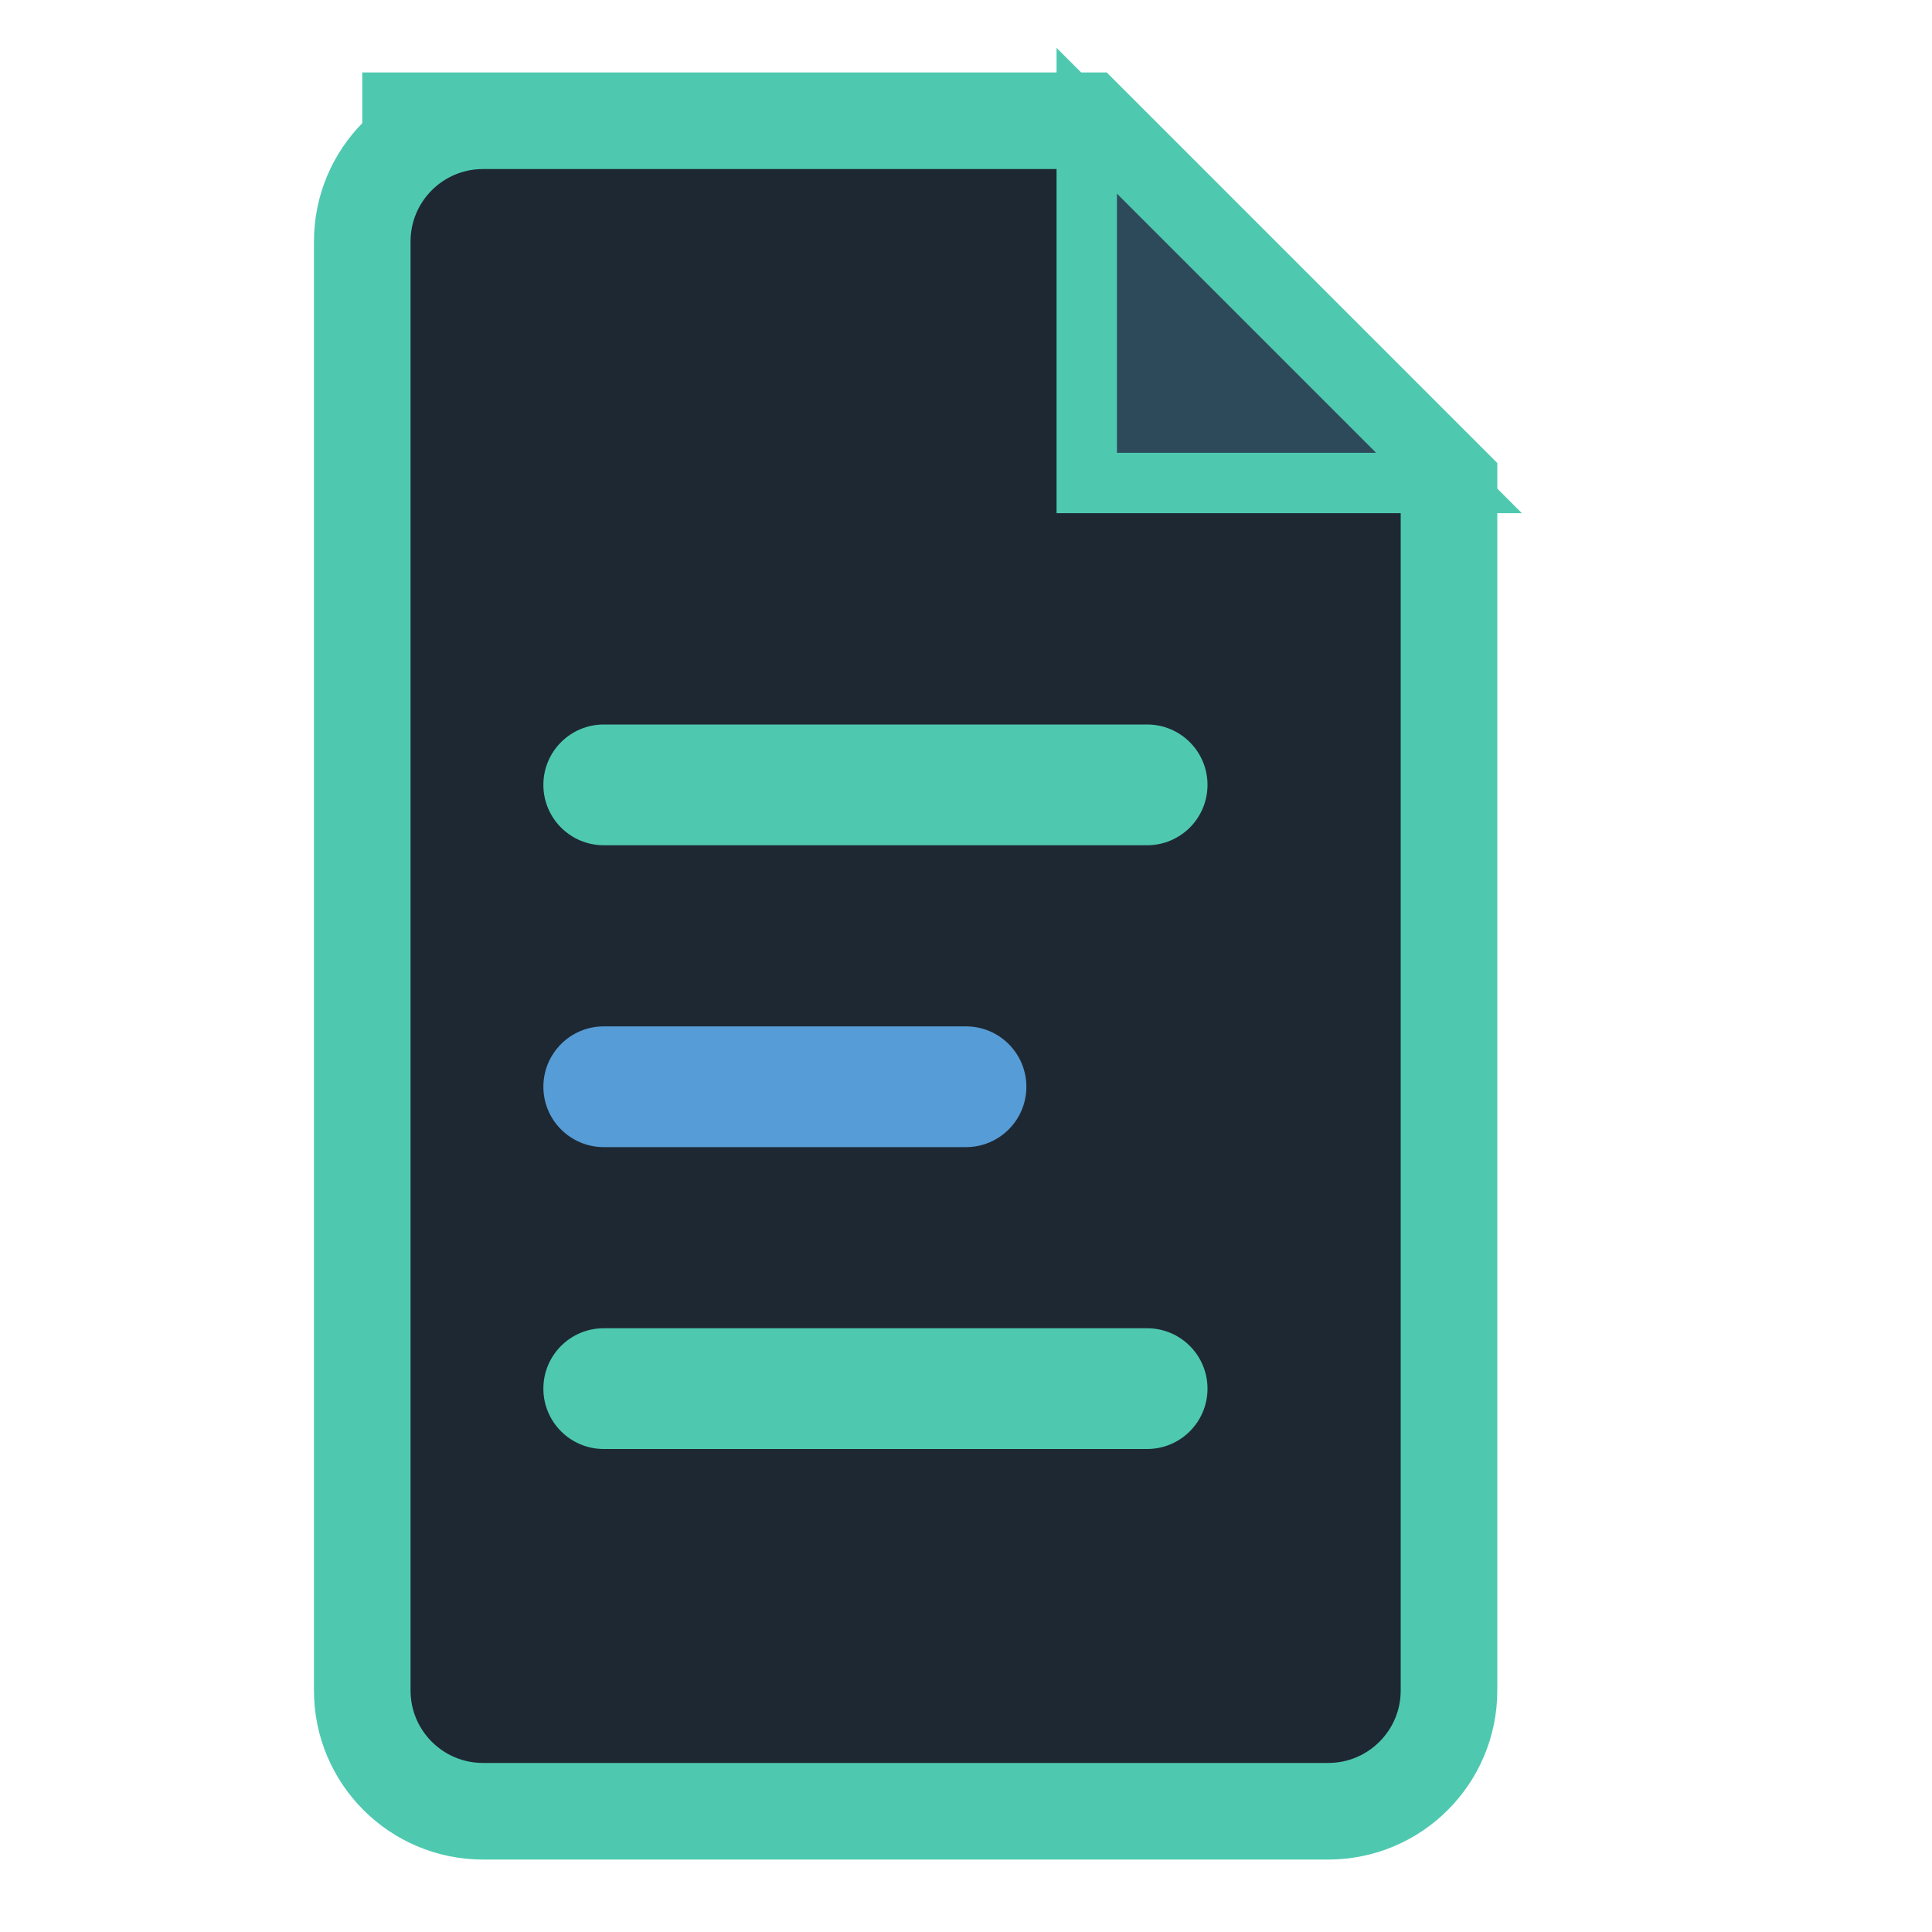
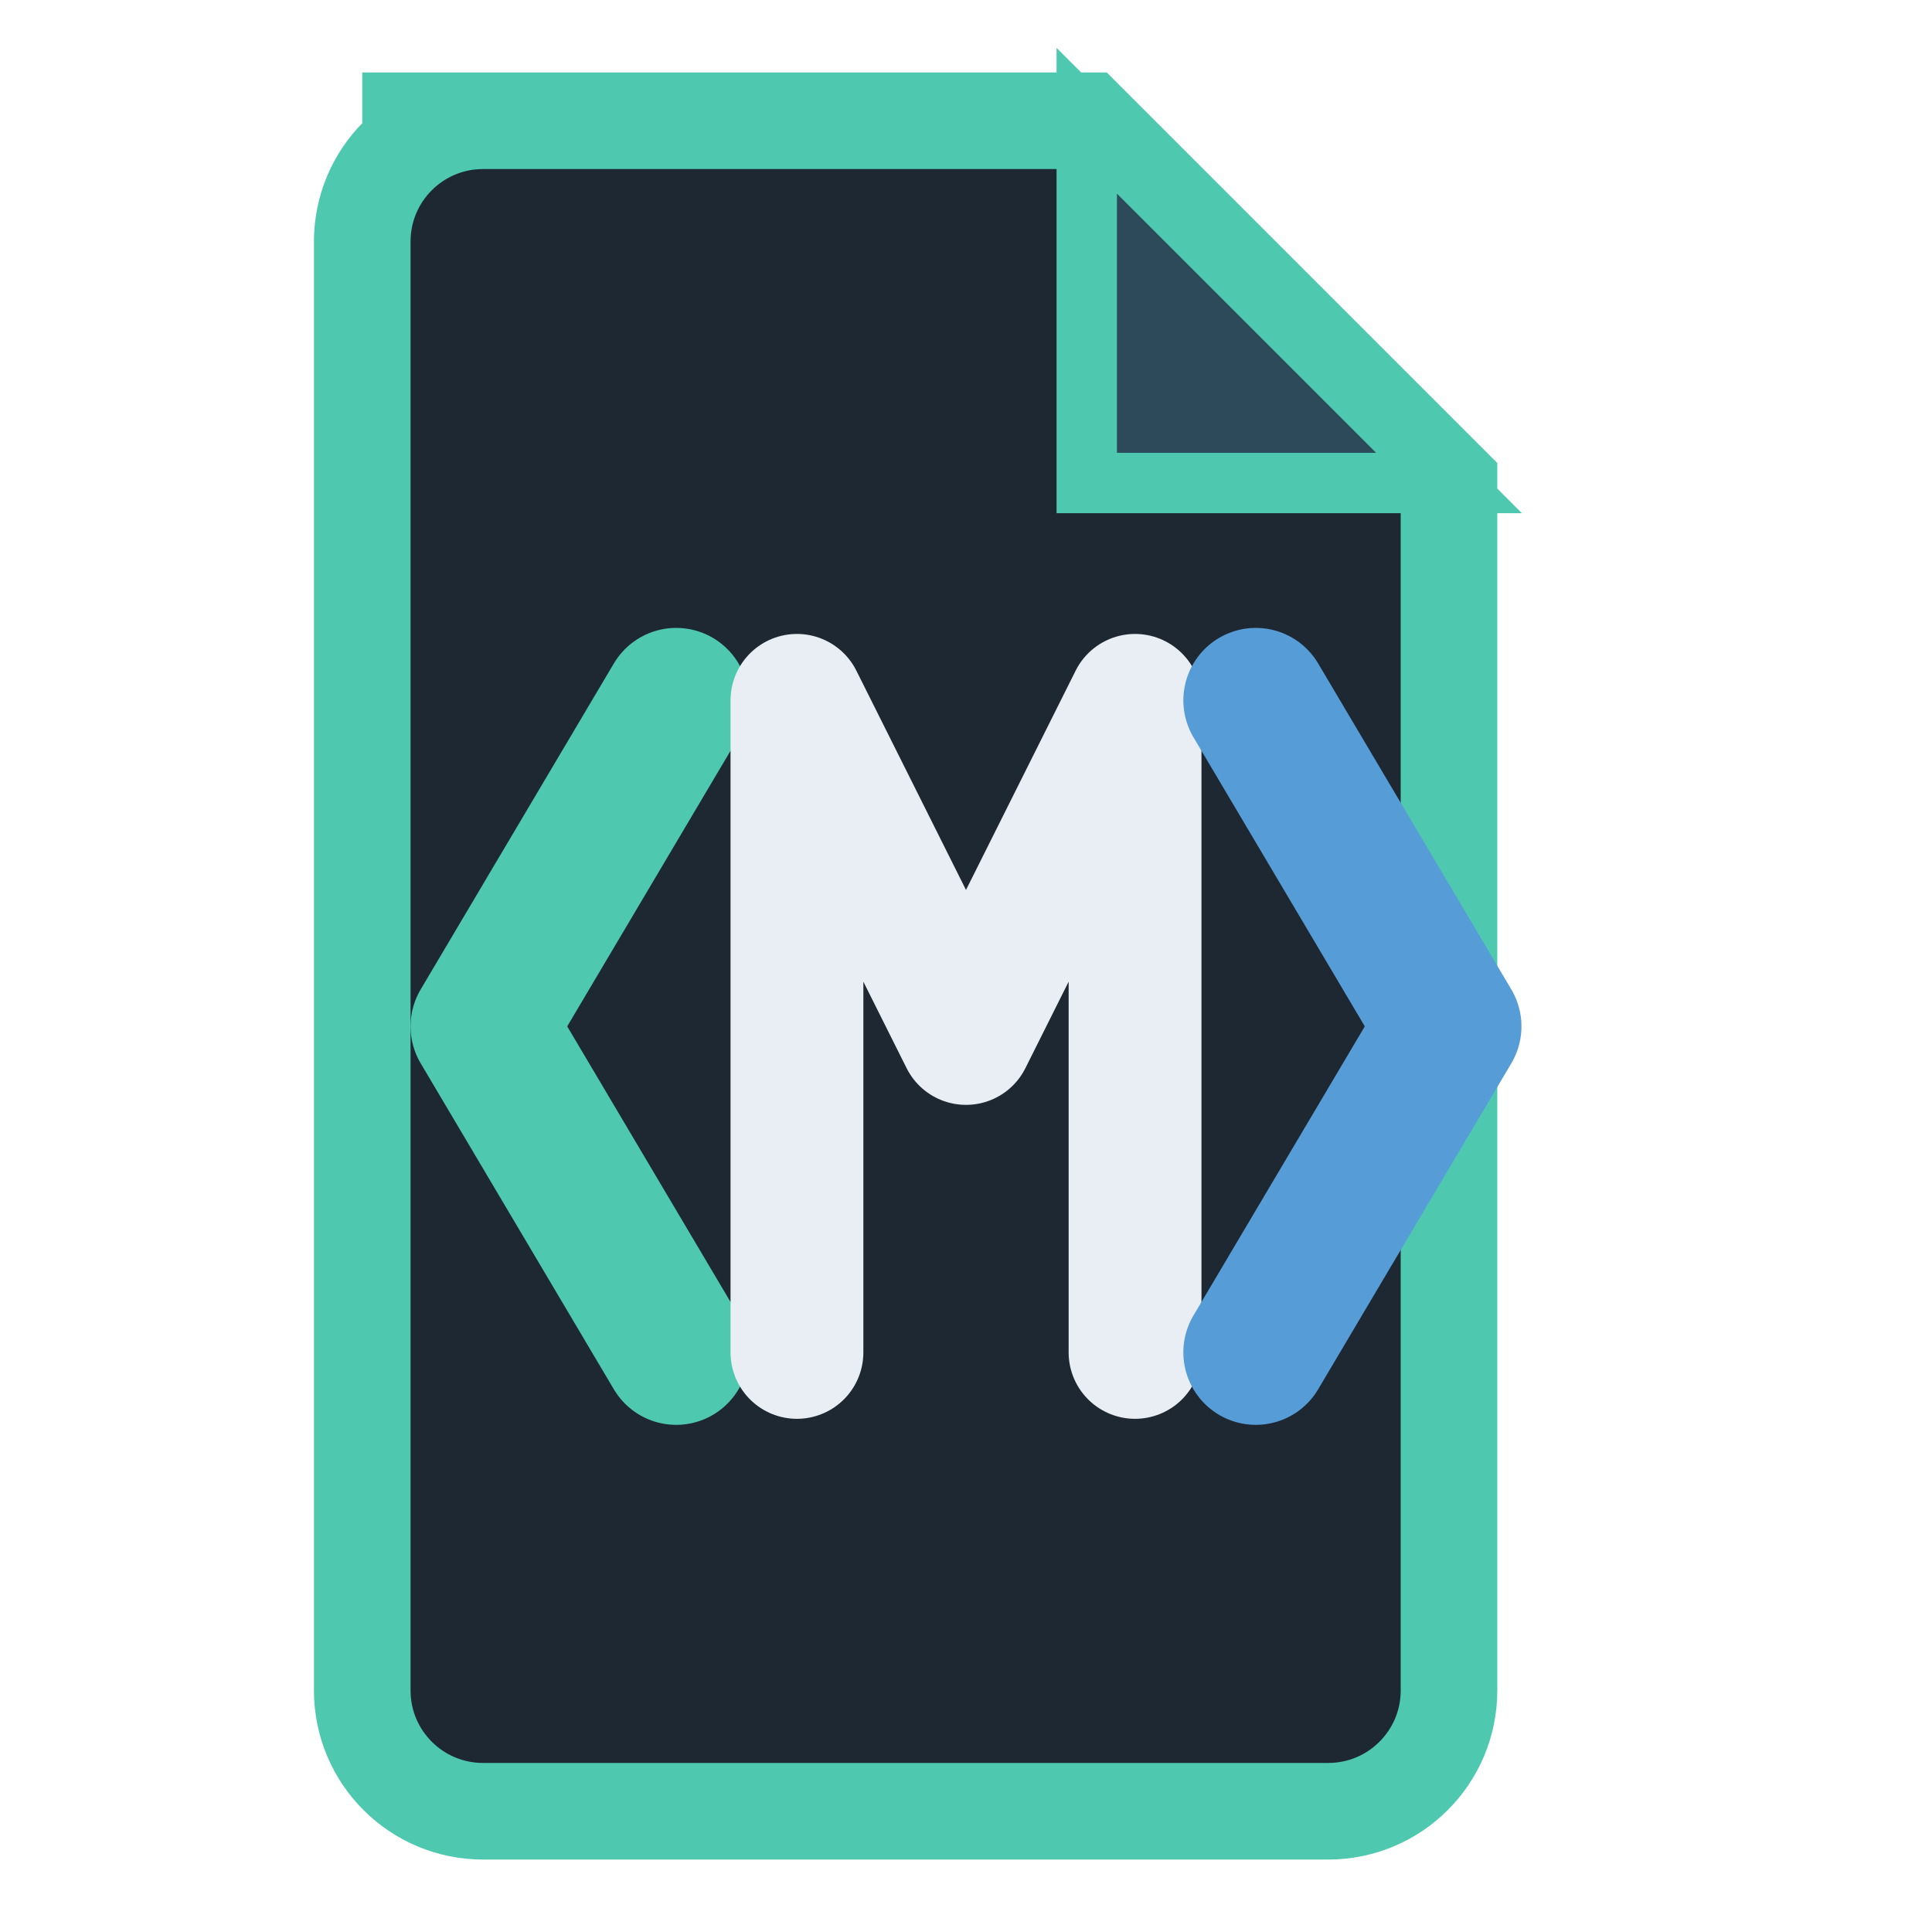
<svg xmlns="http://www.w3.org/2000/svg" viewBox="0 0 16 16" width="16" height="16">
  <path d="M3 1h6l3 3v10a1 1 0 0 1-1 1H4a1 1 0 0 1-1-1V2a1 1 0 0 1 1-1z" fill="#1E2833" stroke="#4EC9B0" stroke-width="0.8" />
  <path d="M9 1l3 3H9z" fill="#2D4A5A" stroke="#4EC9B0" stroke-width="0.5" />
-   <rect x="4.5" y="6" width="5.5" height="1" rx="0.5" fill="#4EC9B0" />
-   <rect x="4.5" y="8.5" width="4" height="1" rx="0.5" fill="#569CD6" />
-   <rect x="4.5" y="11" width="5.5" height="1" rx="0.5" fill="#4EC9B0" />
+   <polyline points="5.6,5.8 4,8.5 5.6,11.2" fill="none" stroke="#4EC9B0" stroke-width="1.2" stroke-linecap="round" stroke-linejoin="round" />
+   <polyline points="6.6,11.2 6.6,5.8 8,8.6 9.4,5.8 9.4,11.2" fill="none" stroke="#E8EEF3" stroke-width="1.1" stroke-linecap="round" stroke-linejoin="round" />
+   <polyline points="10.4,5.8 12,8.5 10.4,11.2" fill="none" stroke="#569CD6" stroke-width="1.2" stroke-linecap="round" stroke-linejoin="round" />
</svg>
